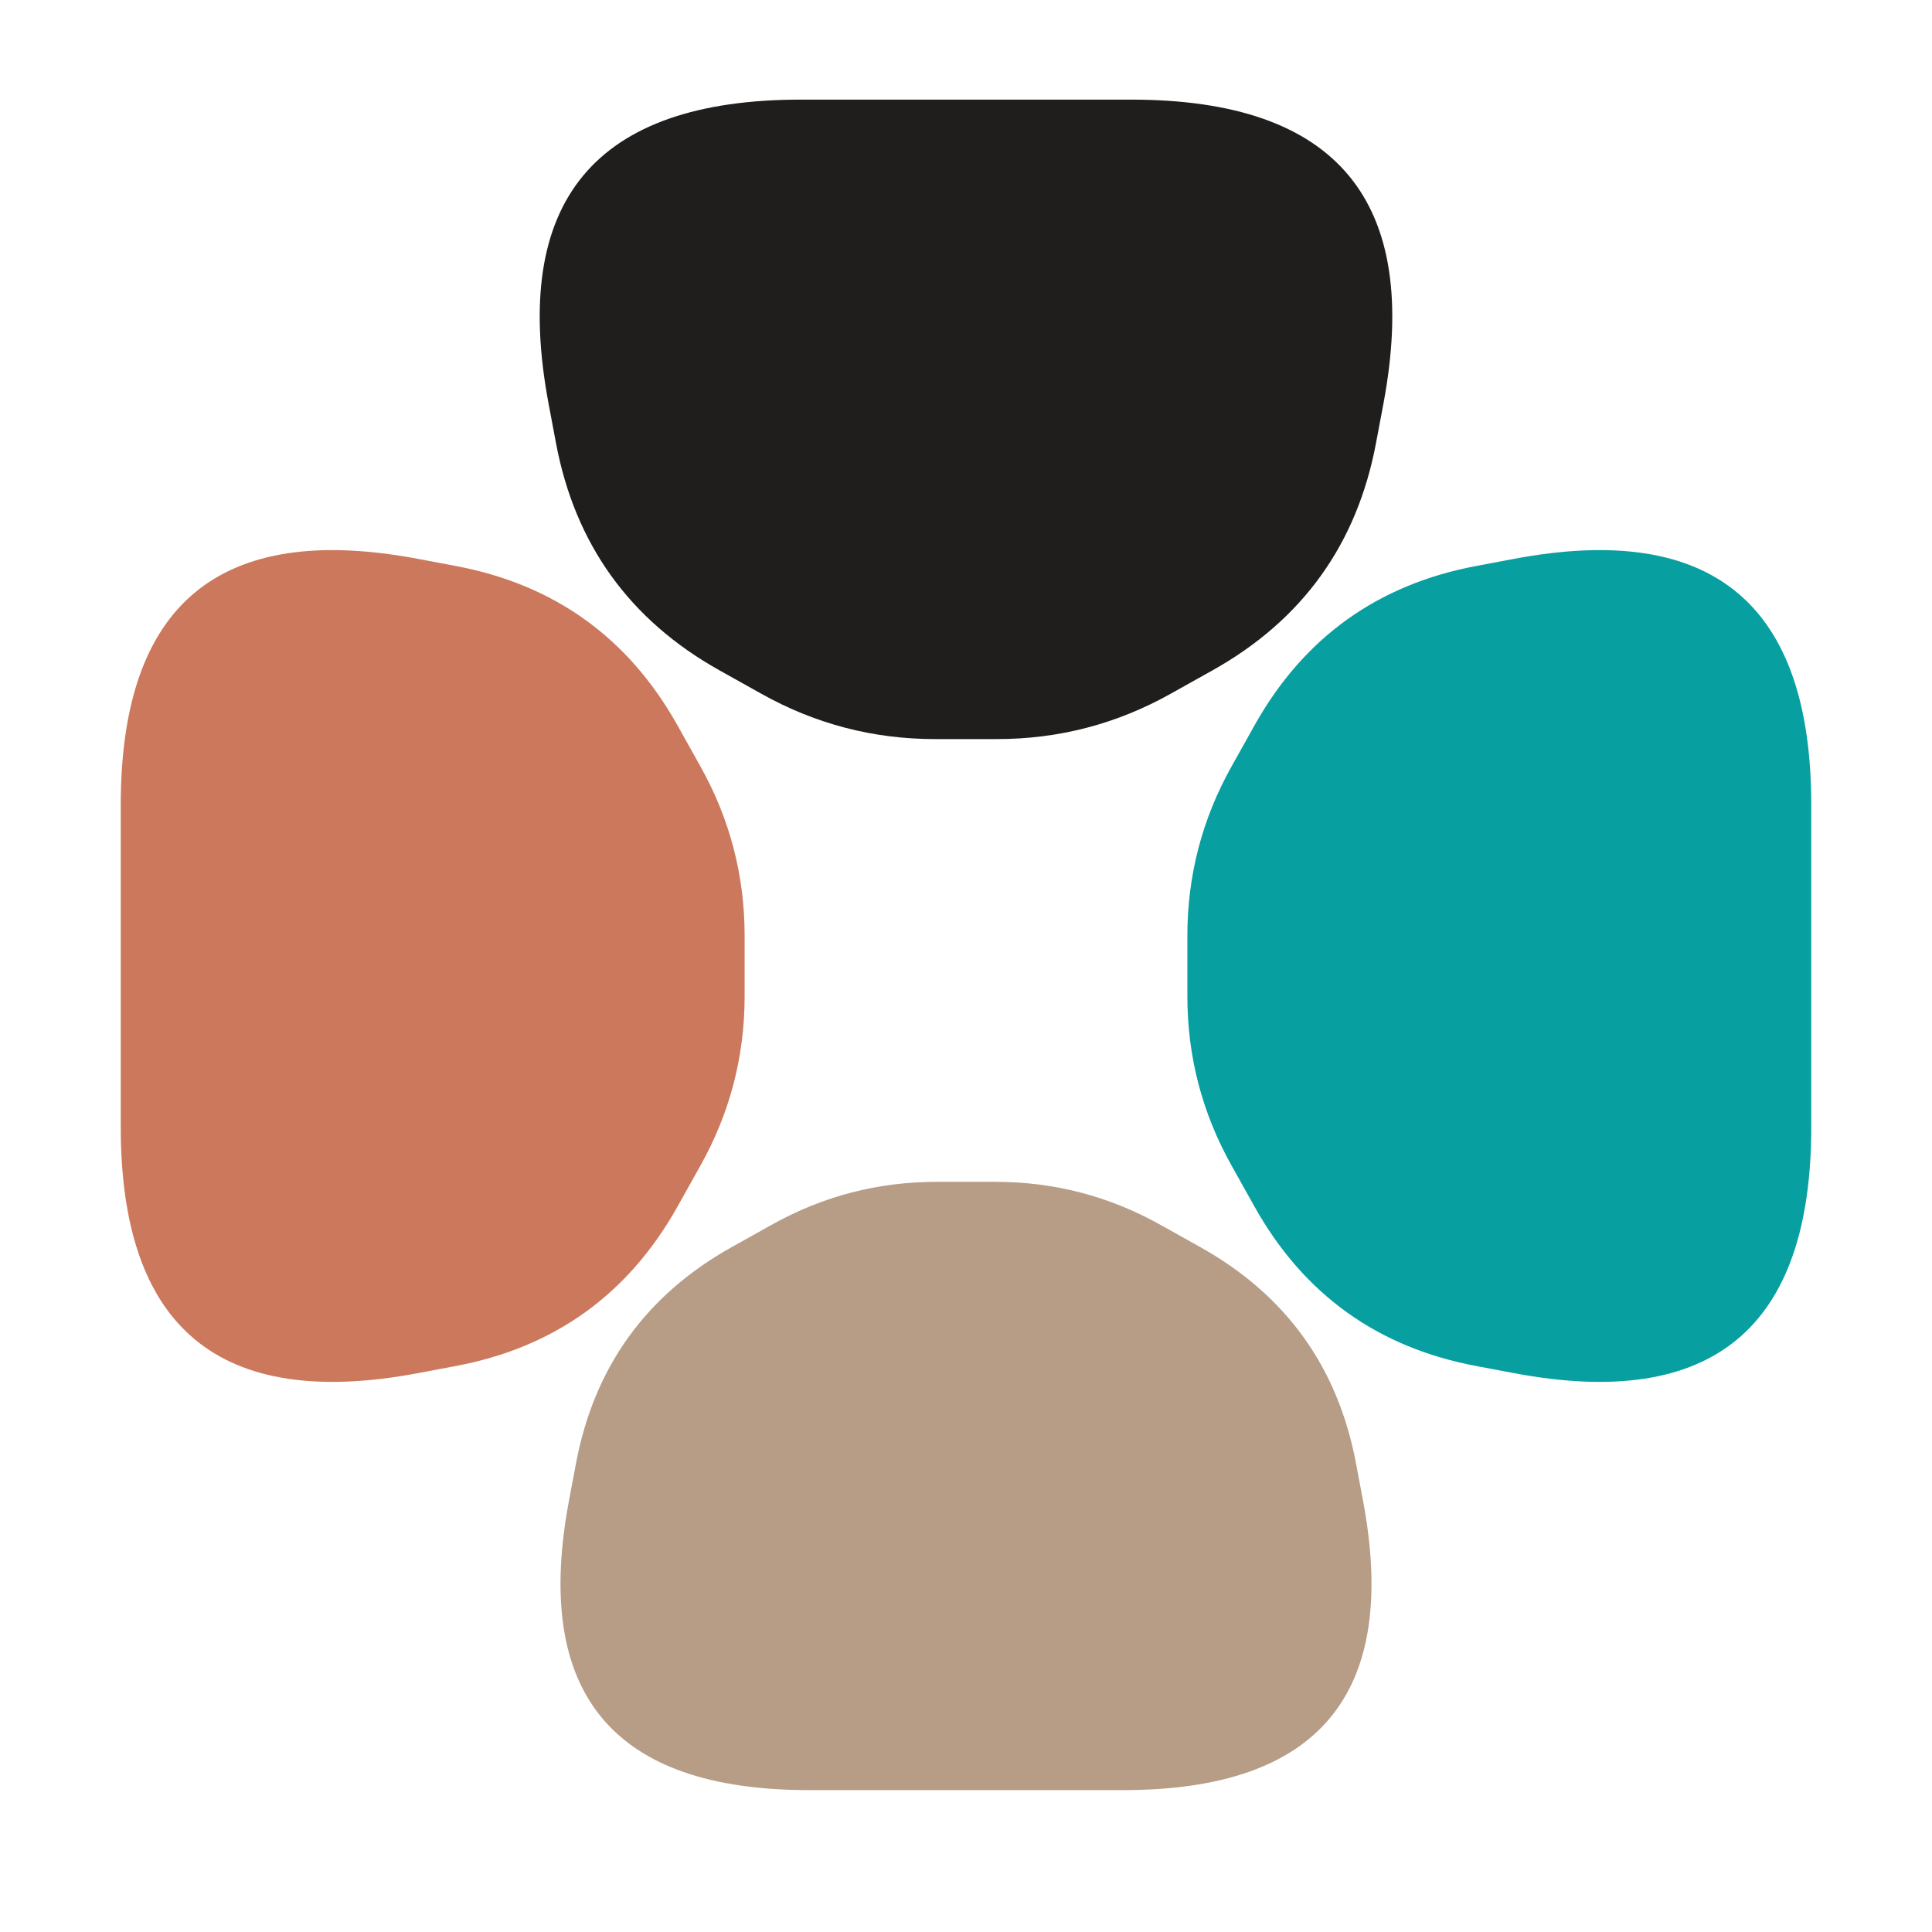
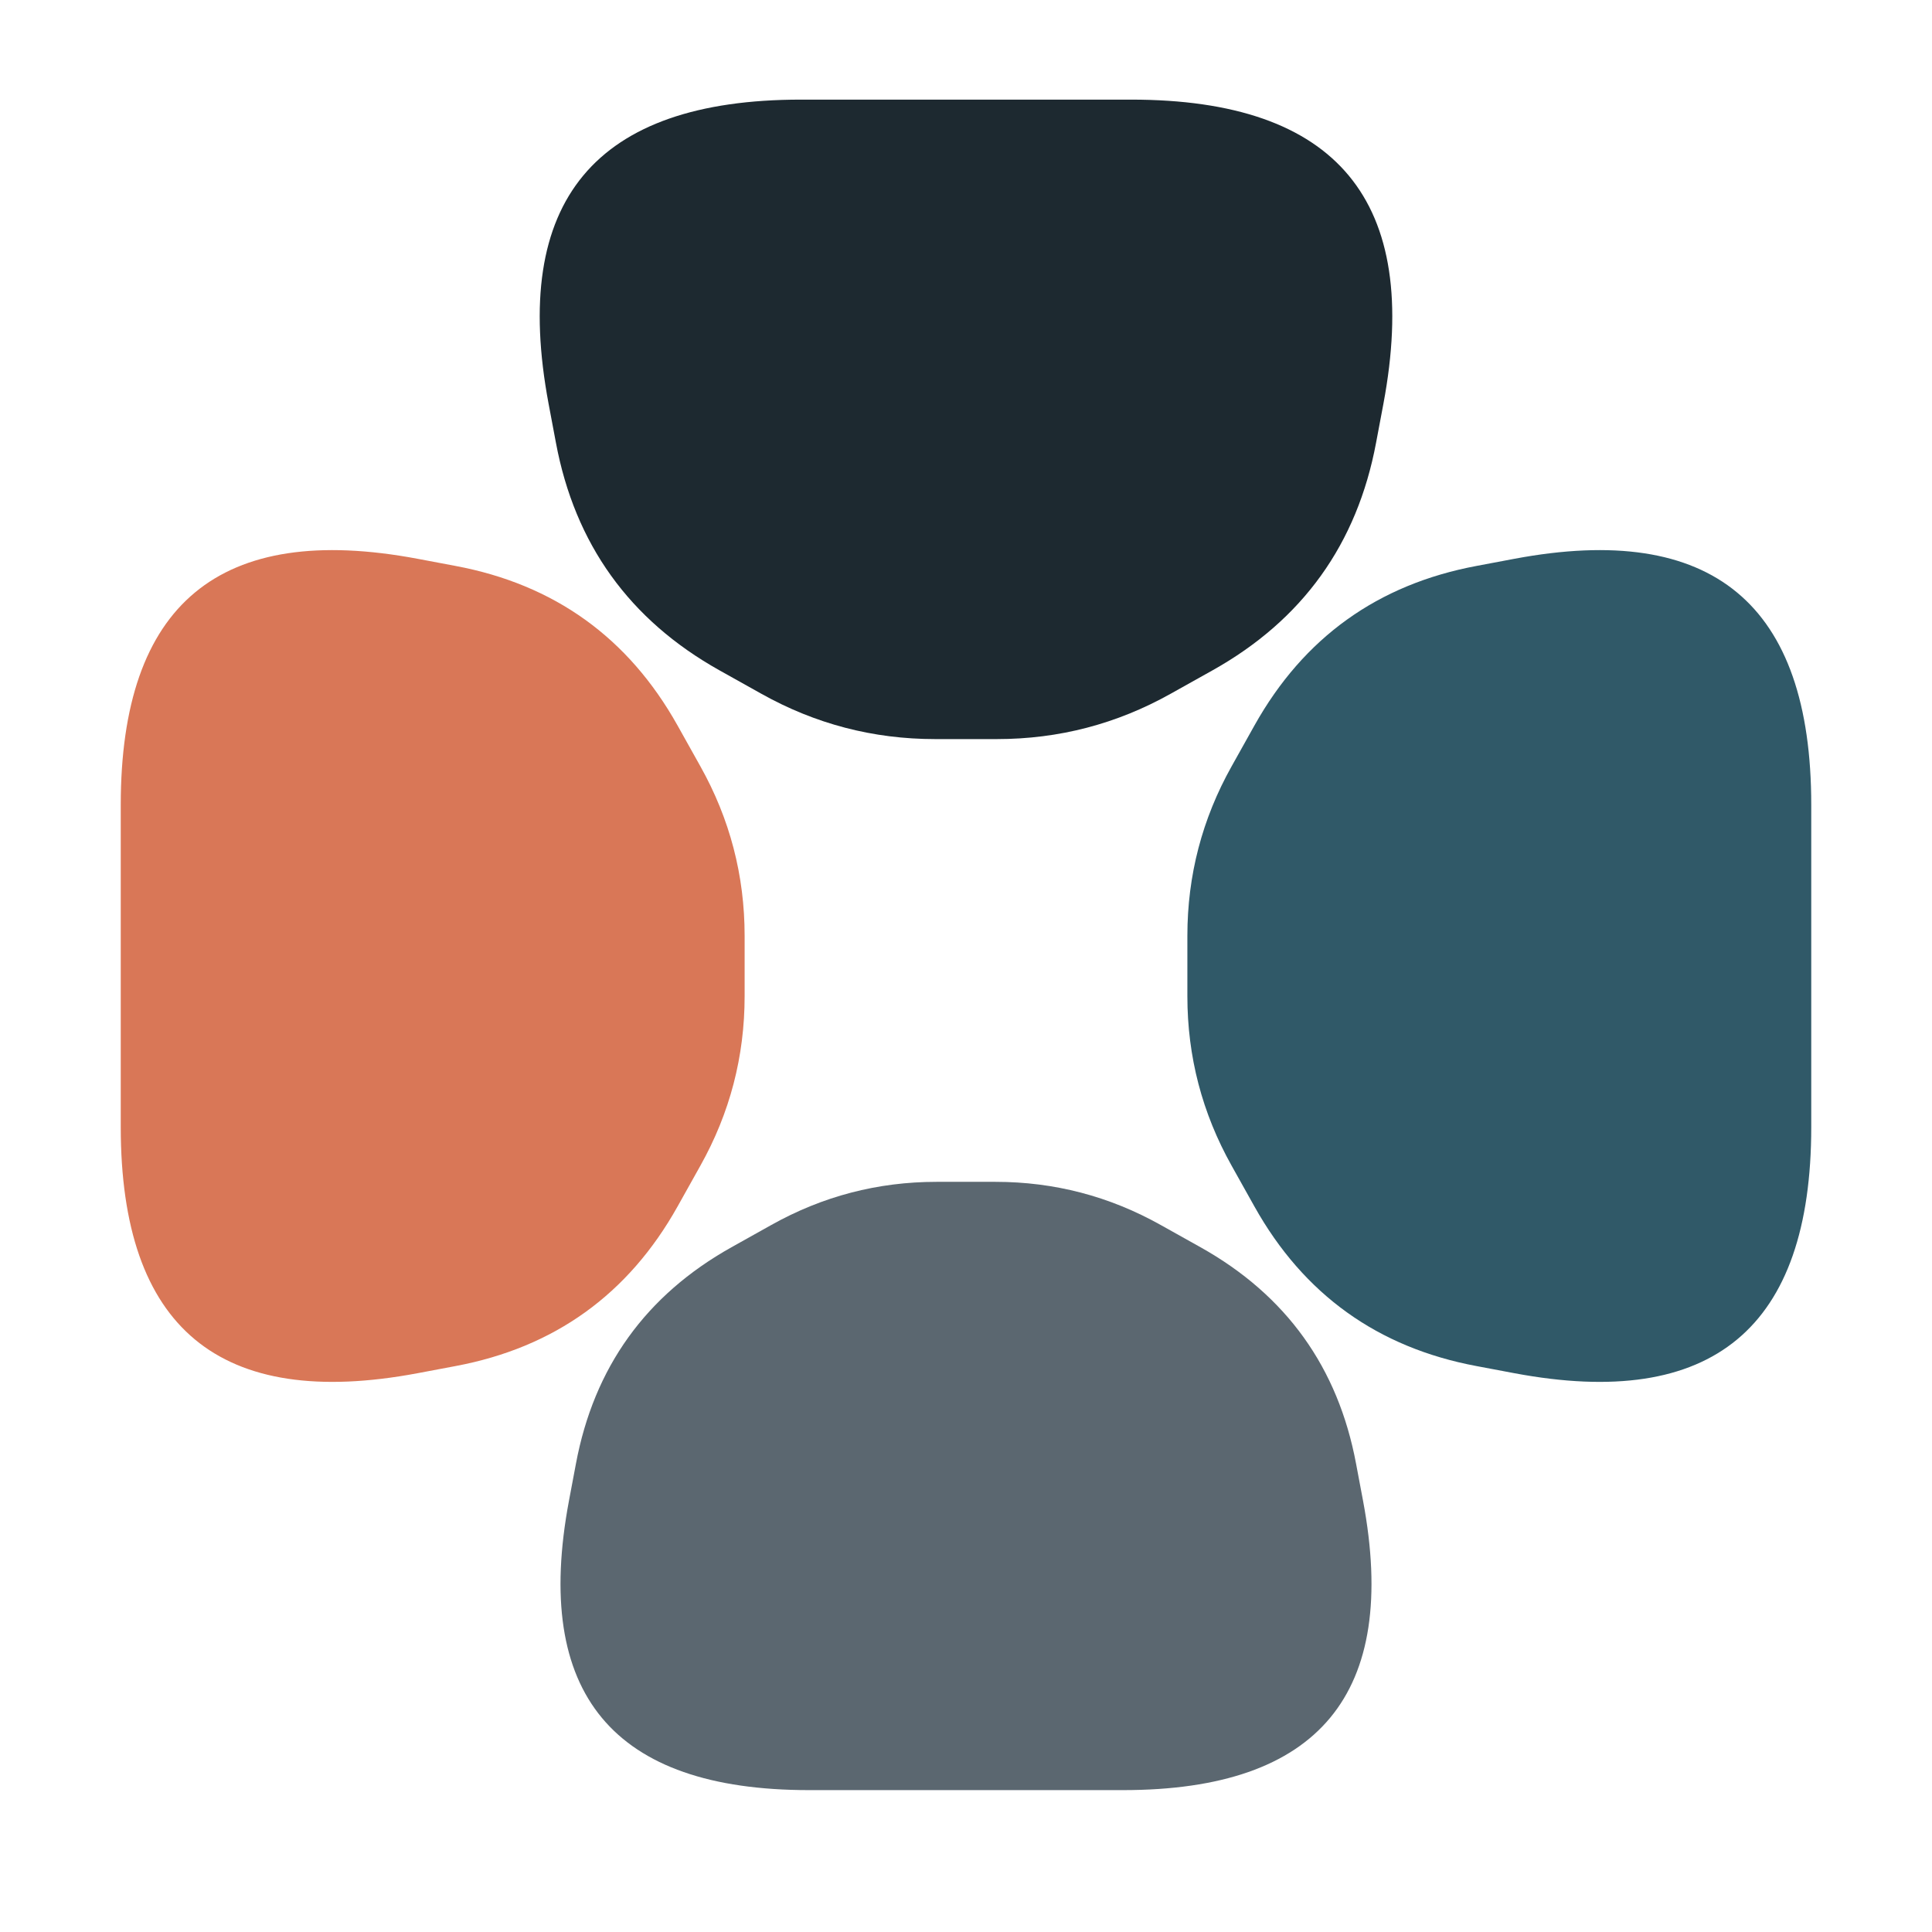
<svg xmlns="http://www.w3.org/2000/svg" viewBox="0 0 192 192" width="192" height="192" role="img" aria-label="Micro mark, four named layers">
  <g id="1-top-ink" data-form="1">
-     <path d="M80 12L112 12Q142 12 136.47 41.49L135.76 45.26Q133 60 119.91 67.33L115.85 69.6Q108 74 99 74L93 74Q84 74 76.15 69.6L72.09 67.33Q59 60 56.24 45.26L55.53 41.49Q50 12 80 12Z" fill="#1F1E1D" transform="rotate(0 96 96) translate(96 96) scale(1.025) translate(-96 -96)" />
+     <path d="M80 12L112 12Q142 12 136.47 41.49L135.76 45.26Q133 60 119.91 67.33L115.85 69.6Q108 74 99 74L93 74Q84 74 76.15 69.6L72.09 67.33Q59 60 56.24 45.26L55.53 41.49Q50 12 80 12Z" fill="#1D2930" transform="rotate(0 96 96) translate(96 96) scale(1.025) translate(-96 -96)" />
  </g>
  <g id="2-right-turquoise" data-form="2">
-     <path d="M80 12L112 12Q142 12 136.47 41.49L135.76 45.26Q133 60 119.91 67.33L115.85 69.6Q108 74 99 74L93 74Q84 74 76.15 69.6L72.09 67.33Q59 60 56.24 45.26L55.53 41.49Q50 12 80 12Z" fill="#079FA0" transform="rotate(90 96 96) translate(96 96) scale(1) translate(-96 -96)" />
+     <path d="M80 12L112 12Q142 12 136.47 41.49L135.76 45.26Q133 60 119.91 67.33L115.85 69.6Q108 74 99 74L93 74Q84 74 76.15 69.6L72.09 67.33Q59 60 56.24 45.26L55.53 41.49Q50 12 80 12Z" fill="#305968" transform="rotate(90 96 96) translate(96 96) scale(1) translate(-96 -96)" />
  </g>
  <g id="3-bottom-taupe" data-form="3">
-     <path d="M80 12L112 12Q142 12 136.47 41.49L135.76 45.26Q133 60 119.91 67.33L115.85 69.6Q108 74 99 74L93 74Q84 74 76.15 69.6L72.09 67.33Q59 60 56.24 45.26L55.53 41.49Q50 12 80 12Z" fill="#B79C86" transform="rotate(180 96 96) translate(96 96) scale(0.975) translate(-96 -96)" />
+     <path d="M80 12L112 12Q142 12 136.47 41.49L135.76 45.26Q133 60 119.91 67.33L115.85 69.6Q108 74 99 74L93 74Q84 74 76.15 69.6L72.09 67.33Q59 60 56.24 45.26L55.53 41.49Q50 12 80 12Z" fill="#5B6770" transform="rotate(180 96 96) translate(96 96) scale(0.975) translate(-96 -96)" />
  </g>
  <g id="4-left-terracotta" data-form="4">
-     <path d="M80 12L112 12Q142 12 136.47 41.49L135.76 45.26Q133 60 119.91 67.33L115.85 69.6Q108 74 99 74L93 74Q84 74 76.15 69.6L72.09 67.33Q59 60 56.24 45.26L55.53 41.49Q50 12 80 12Z" fill="#CC785C" transform="rotate(270 96 96) translate(96 96) scale(1) translate(-96 -96)" />
+     <path d="M80 12L112 12Q142 12 136.47 41.49L135.76 45.26Q133 60 119.91 67.33L115.85 69.6Q108 74 99 74L93 74Q84 74 76.15 69.6L72.09 67.33Q59 60 56.24 45.26L55.53 41.49Q50 12 80 12Z" fill="#D97757" transform="rotate(270 96 96) translate(96 96) scale(1) translate(-96 -96)" />
  </g>
</svg>
